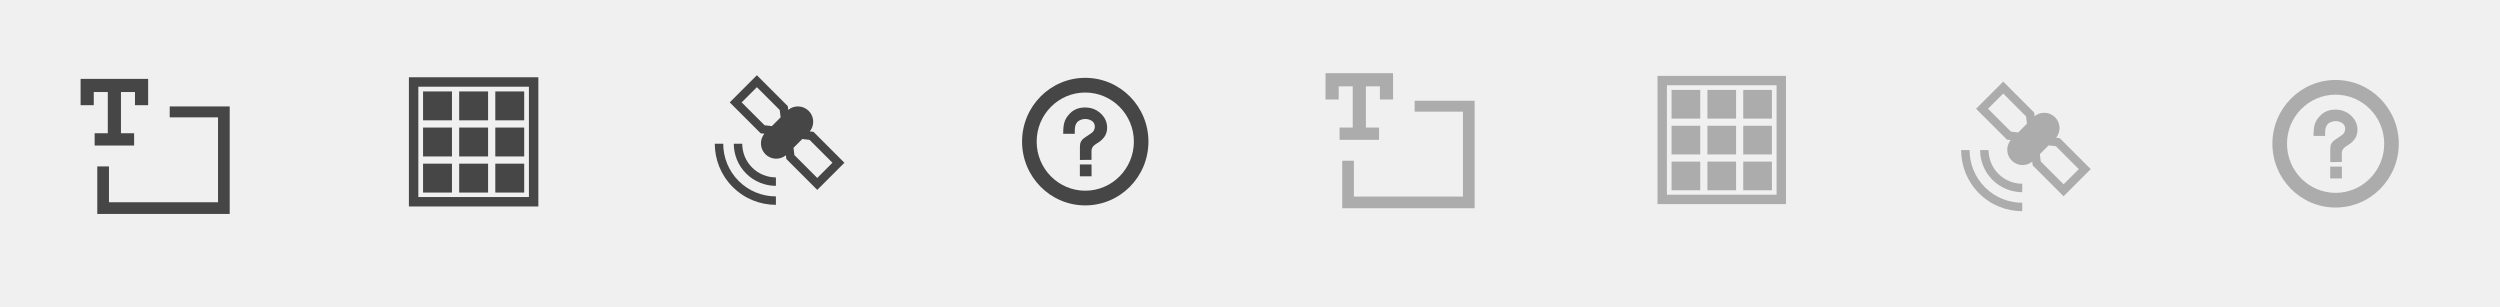
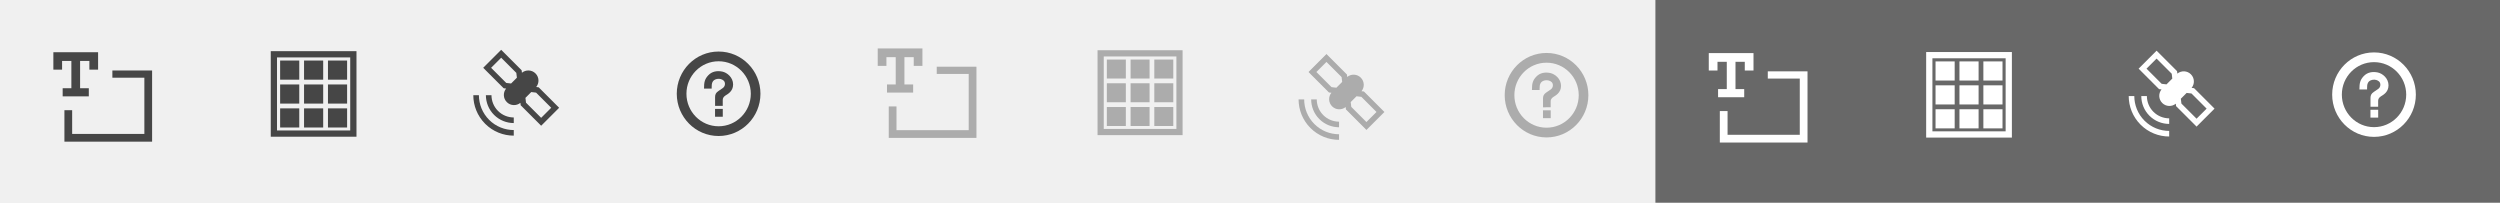
- <svg xmlns="http://www.w3.org/2000/svg" version="1.1" id="Layer_1" x="0px" y="0px" width="490" height="60" viewBox="0 0 490 60" enable-background="new 0 0 100 100" xml:space="preserve">
+ <svg xmlns="http://www.w3.org/2000/svg" version="1.1" id="Layer_1" x="0px" y="0px" width="740" height="60" viewBox="0 0 740 60" enable-background="new 0 0 100 100" xml:space="preserve">
  <defs id="defs49" />
  <g id="g3285" transform="matrix(0.8451087,0,0,0.8451087,2.466635,3.902528)">
    <path id="path3147" d="m 19.029,27.709 0,-1.424 1.526,0 1.526,0 0,-4.78 0,-4.78 -1.627,0 -1.627,0 0,1.526 0,1.526 -1.526,0 -1.526,0 0,-3.051 0,-3.051 7.832,0 7.832,0 0,3.051 0,3.051 -1.526,0 -1.526,0 0,-1.526 0,-1.526 -1.627,0 -1.627,0 0,4.78 0,4.78 1.526,0 1.526,0 0,1.424 0,1.424 -4.577,0 -4.577,0 0,-1.424 z" style="fill:#464646;fill-opacity:1;stroke-width:20;stroke-miterlimit:4;stroke-dasharray:none" />
    <path id="path3149" d="m 19.644,39.49 0,-5.51 1.355,0 1.355,0 0,4.155 0,4.155 12.646,0 12.646,0 0,-9.846 0,-9.846 -5.601,0 -5.601,0 0,-1.265 0,-1.265 6.956,0 6.956,0 0,12.466 0,12.466 L 35,45 l -15.356,0 0,-5.51 z" style="fill:#464646;fill-opacity:1;stroke-width:20;stroke-miterlimit:4;stroke-dasharray:none" />
  </g>
  <path id="path6172" d="" style="fill:#bbbbbb;fill-opacity:1;stroke-width:20;stroke-miterlimit:4;stroke-dasharray:none" />
  <path id="path6178" d="" style="fill:#bbbbbb;fill-opacity:1;stroke-width:20;stroke-miterlimit:4;stroke-dasharray:none" />
  <path id="path6184" d="" style="fill:#bbbbbb;fill-opacity:1;stroke-width:20;stroke-miterlimit:4;stroke-dasharray:none" />
  <path id="path6186" d="" style="fill:#bbbbbb;fill-opacity:1;stroke-width:20;stroke-miterlimit:4;stroke-dasharray:none" />
  <path id="path6270" d="" style="fill:#bbbbbb;fill-opacity:1;stroke-width:20;stroke-miterlimit:4;stroke-dasharray:none" />
  <path id="path6288" d="" style="fill:#bbbbbb;fill-opacity:1;stroke-width:20;stroke-miterlimit:4;stroke-dasharray:none" />
  <path id="path6682" d="" style="fill:#bbbbbb;fill-opacity:1;stroke-width:20;stroke-miterlimit:4;stroke-dasharray:none" />
  <path id="path6684" d="" style="fill:#bbbbbb;fill-opacity:1;stroke-width:20;stroke-miterlimit:4;stroke-dasharray:none" />
  <g id="g3192" transform="matrix(0.278733,0,0,0.278733,128.9627,14.86805)" style="fill:#464646;fill-opacity:1">
    <g id="g3194" style="fill:#464646;fill-opacity:1">
      <rect style="fill:#464646;fill-opacity:1;fill-rule:evenodd" x="-114.388" y="10.951" clip-rule="evenodd" width="20.32" height="20.318" id="rect3196" />
      <rect style="fill:#464646;fill-opacity:1;fill-rule:evenodd" x="-114.388" y="36.35" clip-rule="evenodd" width="20.32" height="20.318" id="rect3198" />
      <rect style="fill:#464646;fill-opacity:1;fill-rule:evenodd" x="-114.388" y="61.748" clip-rule="evenodd" width="20.32" height="20.319" id="rect3200" />
      <rect style="fill:#464646;fill-opacity:1;fill-rule:evenodd" x="-139.785" y="10.951" clip-rule="evenodd" width="20.318" height="20.318" id="rect3202" />
      <rect style="fill:#464646;fill-opacity:1;fill-rule:evenodd" x="-139.785" y="36.35" clip-rule="evenodd" width="20.318" height="20.318" id="rect3204" />
      <rect style="fill:#464646;fill-opacity:1;fill-rule:evenodd" x="-139.785" y="61.748" clip-rule="evenodd" width="20.318" height="20.319" id="rect3206" />
      <rect style="fill:#464646;fill-opacity:1;fill-rule:evenodd" x="-165.187" y="10.951" clip-rule="evenodd" width="20.32" height="20.318" id="rect3208" />
      <rect style="fill:#464646;fill-opacity:1;fill-rule:evenodd" x="-165.187" y="36.35" clip-rule="evenodd" width="20.32" height="20.318" id="rect3210" />
      <rect style="fill:#464646;fill-opacity:1;fill-rule:evenodd" x="-165.187" y="61.748" clip-rule="evenodd" width="20.32" height="20.319" id="rect3212" />
    </g>
    <path style="fill:#464646;fill-opacity:1;fill-rule:evenodd" clip-rule="evenodd" d="m -175.144,0.991 v 90.855 h 91.032 V 0.991 h -91.032 z m 84.395,84.217 h -77.757 V 7.63 h 77.757 v 77.578 z" id="path3214" />
  </g>
  <g style="opacity:0.4;fill:#464646;fill-opacity:1" transform="matrix(0.2765784,0,0,0.2765784,373.3129,14.59738)" id="g3288">
    <g style="fill:#464646;fill-opacity:1" id="g3290">
      <rect id="rect3292" height="20.318" width="20.32" clip-rule="evenodd" y="10.951" x="-114.388" style="fill:#464646;fill-opacity:1;fill-rule:evenodd" />
      <rect id="rect3294" height="20.318" width="20.32" clip-rule="evenodd" y="36.35" x="-114.388" style="fill:#464646;fill-opacity:1;fill-rule:evenodd" />
      <rect id="rect3296" height="20.319" width="20.32" clip-rule="evenodd" y="61.748" x="-114.388" style="fill:#464646;fill-opacity:1;fill-rule:evenodd" />
      <rect id="rect3298" height="20.318" width="20.318" clip-rule="evenodd" y="10.951" x="-139.785" style="fill:#464646;fill-opacity:1;fill-rule:evenodd" />
      <rect id="rect3300" height="20.318" width="20.318" clip-rule="evenodd" y="36.35" x="-139.785" style="fill:#464646;fill-opacity:1;fill-rule:evenodd" />
      <rect id="rect3302" height="20.319" width="20.318" clip-rule="evenodd" y="61.748" x="-139.785" style="fill:#464646;fill-opacity:1;fill-rule:evenodd" />
      <rect id="rect3304" height="20.318" width="20.32" clip-rule="evenodd" y="10.951" x="-165.187" style="fill:#464646;fill-opacity:1;fill-rule:evenodd" />
      <rect id="rect3306" height="20.318" width="20.32" clip-rule="evenodd" y="36.35" x="-165.187" style="fill:#464646;fill-opacity:1;fill-rule:evenodd" />
      <rect id="rect3308" height="20.319" width="20.32" clip-rule="evenodd" y="61.748" x="-165.187" style="fill:#464646;fill-opacity:1;fill-rule:evenodd" />
    </g>
    <path id="path3310" d="m -175.144,0.991 v 90.855 h 91.032 V 0.991 h -91.032 z m 84.395,84.217 h -77.757 V 7.63 h 77.757 v 77.578 z" clip-rule="evenodd" style="fill:#464646;fill-opacity:1;fill-rule:evenodd" />
  </g>
  <g id="g3465" transform="matrix(0.2540474,0,0,0.2540474,140.0975,14.74498)" style="fill:#464646;fill-opacity:1">
    <g id="g3451" style="fill:#464646;fill-opacity:1">
      <path id="path3453" d="m 28.793,71.207 c -5.062,-5.065 -7.6,-11.705 -7.62,-18.356 l -6.515,-0.002 c 0.021,8.32 3.193,16.635 9.526,22.967 6.335,6.331 14.647,9.504 22.967,9.526 L 47.15,78.827 C 40.5,78.806 33.856,76.268 28.793,71.207 z" style="fill:#464646;fill-opacity:1" />
      <path id="path3455" d="M 18.423,81.575 C 10.501,73.654 6.535,63.251 6.514,52.85 L 0,52.846 c 0.02,12.074 4.623,24.145 13.815,33.34 9.193,9.188 21.261,13.796 33.337,13.812 V 93.483 C 36.745,93.467 26.346,89.495 18.423,81.575 z" style="fill:#464646;fill-opacity:1" />
    </g>
    <path id="path3457" d="M 76.157,43.675 73.294,43.334 C 77.075,38.692 76.803,31.847 72.475,27.523 68.154,23.196 61.309,22.924 56.664,26.705 L 56.325,23.843 32.482,0 11.531,20.949 l 23.842,23.843 2.864,0.341 c -3.779,4.643 -3.506,11.485 0.819,15.811 4.325,4.325 11.167,4.596 15.81,0.819 L 55.205,64.625 79.05,88.466 100,67.519 76.157,43.675 z M 38.384,38.586 20.749,20.949 32.482,9.218 l 17.637,17.636 0.669,5.64 -6.762,6.761 -5.642,-0.669 z M 79.05,79.249 61.412,61.613 l -0.668,-5.64 6.761,-6.761 5.642,0.668 17.633,17.639 -11.73,11.73 z" style="fill:#464646;fill-opacity:1" />
  </g>
  <g id="g4314" transform="matrix(0.25,0,0,0.25,200.3225,15.25725)" style="fill:#464646;fill-opacity:1">
    <path id="path4302" d="M 49.541,0 C 22.198,-0.019 0.027,22.376 0,49.978 0.027,77.621 22.198,100.01 49.541,100 76.894,100.011 99.064,77.621 99.085,49.979 99.064,22.376 76.894,-0.019 49.541,0 z m 0,88.483 C 28.503,88.483 11.445,71.252 11.462,49.971 11.441,28.742 28.503,11.514 49.541,11.52 70.589,11.514 87.65,28.742 87.673,49.978 87.65,71.251 70.589,88.483 49.541,88.483 z" style="fill:#464646;fill-opacity:1" />
    <path id="path4304" d="m 45.37,64.349 9.073,-0.041 v -7.015 c -0.023,-1.901 0.863,-3.704 3.242,-5.261 2.38,-1.563 9.016,-4.725 9.025,-13.061 C 66.7,30.67 59.73,24.955 53.868,23.72 48.014,22.529 41.665,23.324 37.169,28.281 c -4.042,4.396 -4.892,7.892 -4.905,15.603 h 9.07 v -1.799 c -0.014,-4.103 0.458,-8.438 6.312,-9.64 3.222,-0.631 6.226,0.375 8.018,2.103 2.024,2.007 2.042,6.496 -1.222,8.722 l -5.09,3.465 c -2.959,1.919 -3.977,4.038 -3.983,7.142 v 10.472 l 10e-4,0 z" style="fill:#464646;fill-opacity:1" />
-     <polygon id="polygon4306" points="54.484,67.903 54.484,77.194 45.325,77.194 45.325,67.903 " style="fill:#464646;fill-opacity:1" />
+     <polygon id="polygon4306" points="45.325,67.903 54.484,67.903 54.484,77.194 45.325,77.194 " style="fill:#464646;fill-opacity:1" />
  </g>
  <g transform="matrix(0.8451087,0,0,0.8451087,246.4715,2.786307)" id="g4319" style="opacity:0.4">
    <path style="fill:#464646;fill-opacity:1;stroke-width:20;stroke-miterlimit:4;stroke-dasharray:none" d="m 19.029,27.709 0,-1.424 1.526,0 1.526,0 0,-4.78 0,-4.78 -1.627,0 -1.627,0 0,1.526 0,1.526 -1.526,0 -1.526,0 0,-3.051 0,-3.051 7.832,0 7.832,0 0,3.051 0,3.051 -1.526,0 -1.526,0 0,-1.526 0,-1.526 -1.627,0 -1.627,0 0,4.78 0,4.78 1.526,0 1.526,0 0,1.424 0,1.424 -4.577,0 -4.577,0 0,-1.424 z" id="path4321" />
    <path style="fill:#464646;fill-opacity:1;stroke-width:20;stroke-miterlimit:4;stroke-dasharray:none" d="m 19.644,39.49 0,-5.51 1.355,0 1.355,0 0,4.155 0,4.155 12.646,0 12.646,0 0,-9.846 0,-9.846 -5.601,0 -5.601,0 0,-1.265 0,-1.265 6.956,0 6.956,0 0,12.466 0,12.466 L 35,45 l -15.356,0 0,-5.51 z" id="path4323" />
  </g>
  <g style="opacity:0.4;fill:#464646;fill-opacity:1" transform="matrix(0.25,0,0,0.25,445.3893,15.67675)" id="g4325">
    <path style="fill:#464646;fill-opacity:1" d="M 49.541,0 C 22.198,-0.019 0.027,22.376 0,49.978 0.027,77.621 22.198,100.01 49.541,100 76.894,100.011 99.064,77.621 99.085,49.979 99.064,22.376 76.894,-0.019 49.541,0 z m 0,88.483 C 28.503,88.483 11.445,71.252 11.462,49.971 11.441,28.742 28.503,11.514 49.541,11.52 70.589,11.514 87.65,28.742 87.673,49.978 87.65,71.251 70.589,88.483 49.541,88.483 z" id="path4327" />
    <path style="fill:#464646;fill-opacity:1" d="m 45.37,64.349 9.073,-0.041 v -7.015 c -0.023,-1.901 0.863,-3.704 3.242,-5.261 2.38,-1.563 9.016,-4.725 9.025,-13.061 C 66.7,30.67 59.73,24.955 53.868,23.72 48.014,22.529 41.665,23.324 37.169,28.281 c -4.042,4.396 -4.892,7.892 -4.905,15.603 h 9.07 v -1.799 c -0.014,-4.103 0.458,-8.438 6.312,-9.64 3.222,-0.631 6.226,0.375 8.018,2.103 2.024,2.007 2.042,6.496 -1.222,8.722 l -5.09,3.465 c -2.959,1.919 -3.977,4.038 -3.983,7.142 v 10.472 l 10e-4,0 z" id="path4329" />
-     <polygon style="fill:#464646;fill-opacity:1" points="54.484,67.903 54.484,77.194 45.325,77.194 45.325,67.903 " id="polygon4331" />
+     <polygon style="fill:#464646;fill-opacity:1" points="45.325,67.903 54.484,67.903 54.484,77.194 45.325,77.194 " id="polygon4331" />
  </g>
  <g style="opacity:0.4;fill:#464646;fill-opacity:1" transform="matrix(0.2540474,0,0,0.2540474,384.3799,15.99111)" id="g4333">
    <g style="fill:#464646;fill-opacity:1" id="g4335">
      <path style="fill:#464646;fill-opacity:1" d="m 28.793,71.207 c -5.062,-5.065 -7.6,-11.705 -7.62,-18.356 l -6.515,-0.002 c 0.021,8.32 3.193,16.635 9.526,22.967 6.335,6.331 14.647,9.504 22.967,9.526 L 47.15,78.827 C 40.5,78.806 33.856,76.268 28.793,71.207 z" id="path4337" />
      <path style="fill:#464646;fill-opacity:1" d="M 18.423,81.575 C 10.501,73.654 6.535,63.251 6.514,52.85 L 0,52.846 c 0.02,12.074 4.623,24.145 13.815,33.34 9.193,9.188 21.261,13.796 33.337,13.812 V 93.483 C 36.745,93.467 26.346,89.495 18.423,81.575 z" id="path4339" />
    </g>
    <path style="fill:#464646;fill-opacity:1" d="M 76.157,43.675 73.294,43.334 C 77.075,38.692 76.803,31.847 72.475,27.523 68.154,23.196 61.309,22.924 56.664,26.705 L 56.325,23.843 32.482,0 11.531,20.949 l 23.842,23.843 2.864,0.341 c -3.779,4.643 -3.506,11.485 0.819,15.811 4.325,4.325 11.167,4.596 15.81,0.819 L 55.205,64.625 79.05,88.466 100,67.519 76.157,43.675 z M 38.384,38.586 20.749,20.949 32.482,9.218 l 17.637,17.636 0.669,5.64 -6.762,6.761 -5.642,-0.669 z M 79.05,79.249 61.412,61.613 l -0.668,-5.64 6.761,-6.761 5.642,0.668 17.633,17.639 -11.73,11.73 z" id="path4341" />
  </g>
+   <rect style="opacity:0.8;fill:#464646;fill-opacity:1;stroke-width:20;stroke-miterlimit:4;stroke-dasharray:none" id="rect3039" width="250" height="60" x="490" y="-1.7162162e-06" />
+   <g transform="matrix(0.8451087,0,0,0.8451087,492.4667,4.15969)" id="g3041" style="fill:#ffffff">
+     <path style="fill:#ffffff;fill-opacity:1;stroke-width:20;stroke-miterlimit:4;stroke-dasharray:none" d="m 19.029,27.709 0,-1.424 1.526,0 1.526,0 0,-4.78 0,-4.78 -1.627,0 -1.627,0 0,1.526 0,1.526 -1.526,0 -1.526,0 0,-3.051 0,-3.051 7.832,0 7.832,0 0,3.051 0,3.051 -1.526,0 -1.526,0 0,-1.526 0,-1.526 -1.627,0 -1.627,0 0,4.78 0,4.78 1.526,0 1.526,0 0,1.424 0,1.424 -4.577,0 -4.577,0 0,-1.424 z" id="path3043" />
+     <path style="fill:#ffffff;fill-opacity:1;stroke-width:20;stroke-miterlimit:4;stroke-dasharray:none" d="m 19.644,39.49 0,-5.51 1.355,0 1.355,0 0,4.155 0,4.155 12.646,0 12.646,0 0,-9.846 0,-9.846 -5.601,0 -5.601,0 0,-1.265 0,-1.265 6.956,0 6.956,0 0,12.466 0,12.466 L 35,45 l -15.356,0 0,-5.51 z" id="path3045" />
+   </g>
+   <g style="fill:#ffffff;fill-opacity:1" transform="matrix(0.278733,0,0,0.278733,618.9627,15.12522)" id="g3047">
+     <g style="fill:#ffffff;fill-opacity:1" id="g3049">
+       <rect id="rect3051" height="20.318" width="20.32" clip-rule="evenodd" y="10.951" x="-114.388" style="fill:#ffffff;fill-opacity:1;fill-rule:evenodd" />
+       <rect id="rect3053" height="20.318" width="20.32" clip-rule="evenodd" y="36.35" x="-114.388" style="fill:#ffffff;fill-opacity:1;fill-rule:evenodd" />
+       <rect id="rect3055" height="20.319" width="20.32" clip-rule="evenodd" y="61.748" x="-114.388" style="fill:#ffffff;fill-opacity:1;fill-rule:evenodd" />
+       <rect id="rect3057" height="20.318" width="20.318" clip-rule="evenodd" y="10.951" x="-139.785" style="fill:#ffffff;fill-opacity:1;fill-rule:evenodd" />
+       <rect id="rect3059" height="20.318" width="20.318" clip-rule="evenodd" y="36.35" x="-139.785" style="fill:#ffffff;fill-opacity:1;fill-rule:evenodd" />
+       <rect id="rect3061" height="20.319" width="20.318" clip-rule="evenodd" y="61.748" x="-139.785" style="fill:#ffffff;fill-opacity:1;fill-rule:evenodd" />
+       <rect id="rect3063" height="20.318" width="20.32" clip-rule="evenodd" y="10.951" x="-165.187" style="fill:#ffffff;fill-opacity:1;fill-rule:evenodd" />
+       <rect id="rect3065" height="20.318" width="20.32" clip-rule="evenodd" y="36.35" x="-165.187" style="fill:#ffffff;fill-opacity:1;fill-rule:evenodd" />
+       <rect id="rect3067" height="20.319" width="20.32" clip-rule="evenodd" y="61.748" x="-165.187" style="fill:#ffffff;fill-opacity:1;fill-rule:evenodd" />
+     </g>
+     <path id="path3069" d="m -175.144,0.991 v 90.855 h 91.032 V 0.991 h -91.032 z m 84.395,84.217 h -77.757 V 7.63 h 77.757 v 77.578 z" clip-rule="evenodd" style="fill:#ffffff;fill-opacity:1;fill-rule:evenodd" />
+   </g>
+   <g style="fill:#ffffff;fill-opacity:1" transform="matrix(0.2540474,0,0,0.2540474,630.0975,15.00215)" id="g3071">
+     <g style="fill:#ffffff;fill-opacity:1" id="g3073">
+       <path style="fill:#ffffff;fill-opacity:1" d="m 28.793,71.207 c -5.062,-5.065 -7.6,-11.705 -7.62,-18.356 l -6.515,-0.002 c 0.021,8.32 3.193,16.635 9.526,22.967 6.335,6.331 14.647,9.504 22.967,9.526 L 47.15,78.827 C 40.5,78.806 33.856,76.268 28.793,71.207 z" id="path3075" />
+       <path style="fill:#ffffff;fill-opacity:1" d="M 18.423,81.575 C 10.501,73.654 6.535,63.251 6.514,52.85 L 0,52.846 c 0.02,12.074 4.623,24.145 13.815,33.34 9.193,9.188 21.261,13.796 33.337,13.812 V 93.483 C 36.745,93.467 26.346,89.495 18.423,81.575 z" id="path3077" />
+     </g>
+     <path style="fill:#ffffff;fill-opacity:1" d="M 76.157,43.675 73.294,43.334 C 77.075,38.692 76.803,31.847 72.475,27.523 68.154,23.196 61.309,22.924 56.664,26.705 L 56.325,23.843 32.482,0 11.531,20.949 l 23.842,23.843 2.864,0.341 c -3.779,4.643 -3.506,11.485 0.819,15.811 4.325,4.325 11.167,4.596 15.81,0.819 L 55.205,64.625 79.05,88.466 100,67.519 76.157,43.675 z M 38.384,38.586 20.749,20.949 32.482,9.218 l 17.637,17.636 0.669,5.64 -6.762,6.761 -5.642,-0.669 z M 79.05,79.249 61.412,61.613 l -0.668,-5.64 6.761,-6.761 5.642,0.668 17.633,17.639 -11.73,11.73 z" id="path3079" />
+   </g>
+   <g style="fill:#ffffff;fill-opacity:1" transform="matrix(0.25,0,0,0.25,690.3225,15.51441)" id="g3081">
+     <path style="fill:#ffffff;fill-opacity:1" d="M 49.541,0 C 22.198,-0.019 0.027,22.376 0,49.978 0.027,77.621 22.198,100.01 49.541,100 76.894,100.011 99.064,77.621 99.085,49.979 99.064,22.376 76.894,-0.019 49.541,0 z m 0,88.483 C 28.503,88.483 11.445,71.252 11.462,49.971 11.441,28.742 28.503,11.514 49.541,11.52 70.589,11.514 87.65,28.742 87.673,49.978 87.65,71.251 70.589,88.483 49.541,88.483 z" id="path3083" />
+     <path style="fill:#ffffff;fill-opacity:1" d="m 45.37,64.349 9.073,-0.041 v -7.015 c -0.023,-1.901 0.863,-3.704 3.242,-5.261 2.38,-1.563 9.016,-4.725 9.025,-13.061 C 66.7,30.67 59.73,24.955 53.868,23.72 48.014,22.529 41.665,23.324 37.169,28.281 c -4.042,4.396 -4.892,7.892 -4.905,15.603 h 9.07 v -1.799 c -0.014,-4.103 0.458,-8.438 6.312,-9.64 3.222,-0.631 6.226,0.375 8.018,2.103 2.024,2.007 2.042,6.496 -1.222,8.722 l -5.09,3.465 c -2.959,1.919 -3.977,4.038 -3.983,7.142 v 10.472 l 10e-4,0 z" id="path3085" />
+     <polygon style="fill:#ffffff;fill-opacity:1" points="45.325,77.194 45.325,67.903 54.484,67.903 54.484,77.194 " id="polygon3087" />
+   </g>
</svg>
